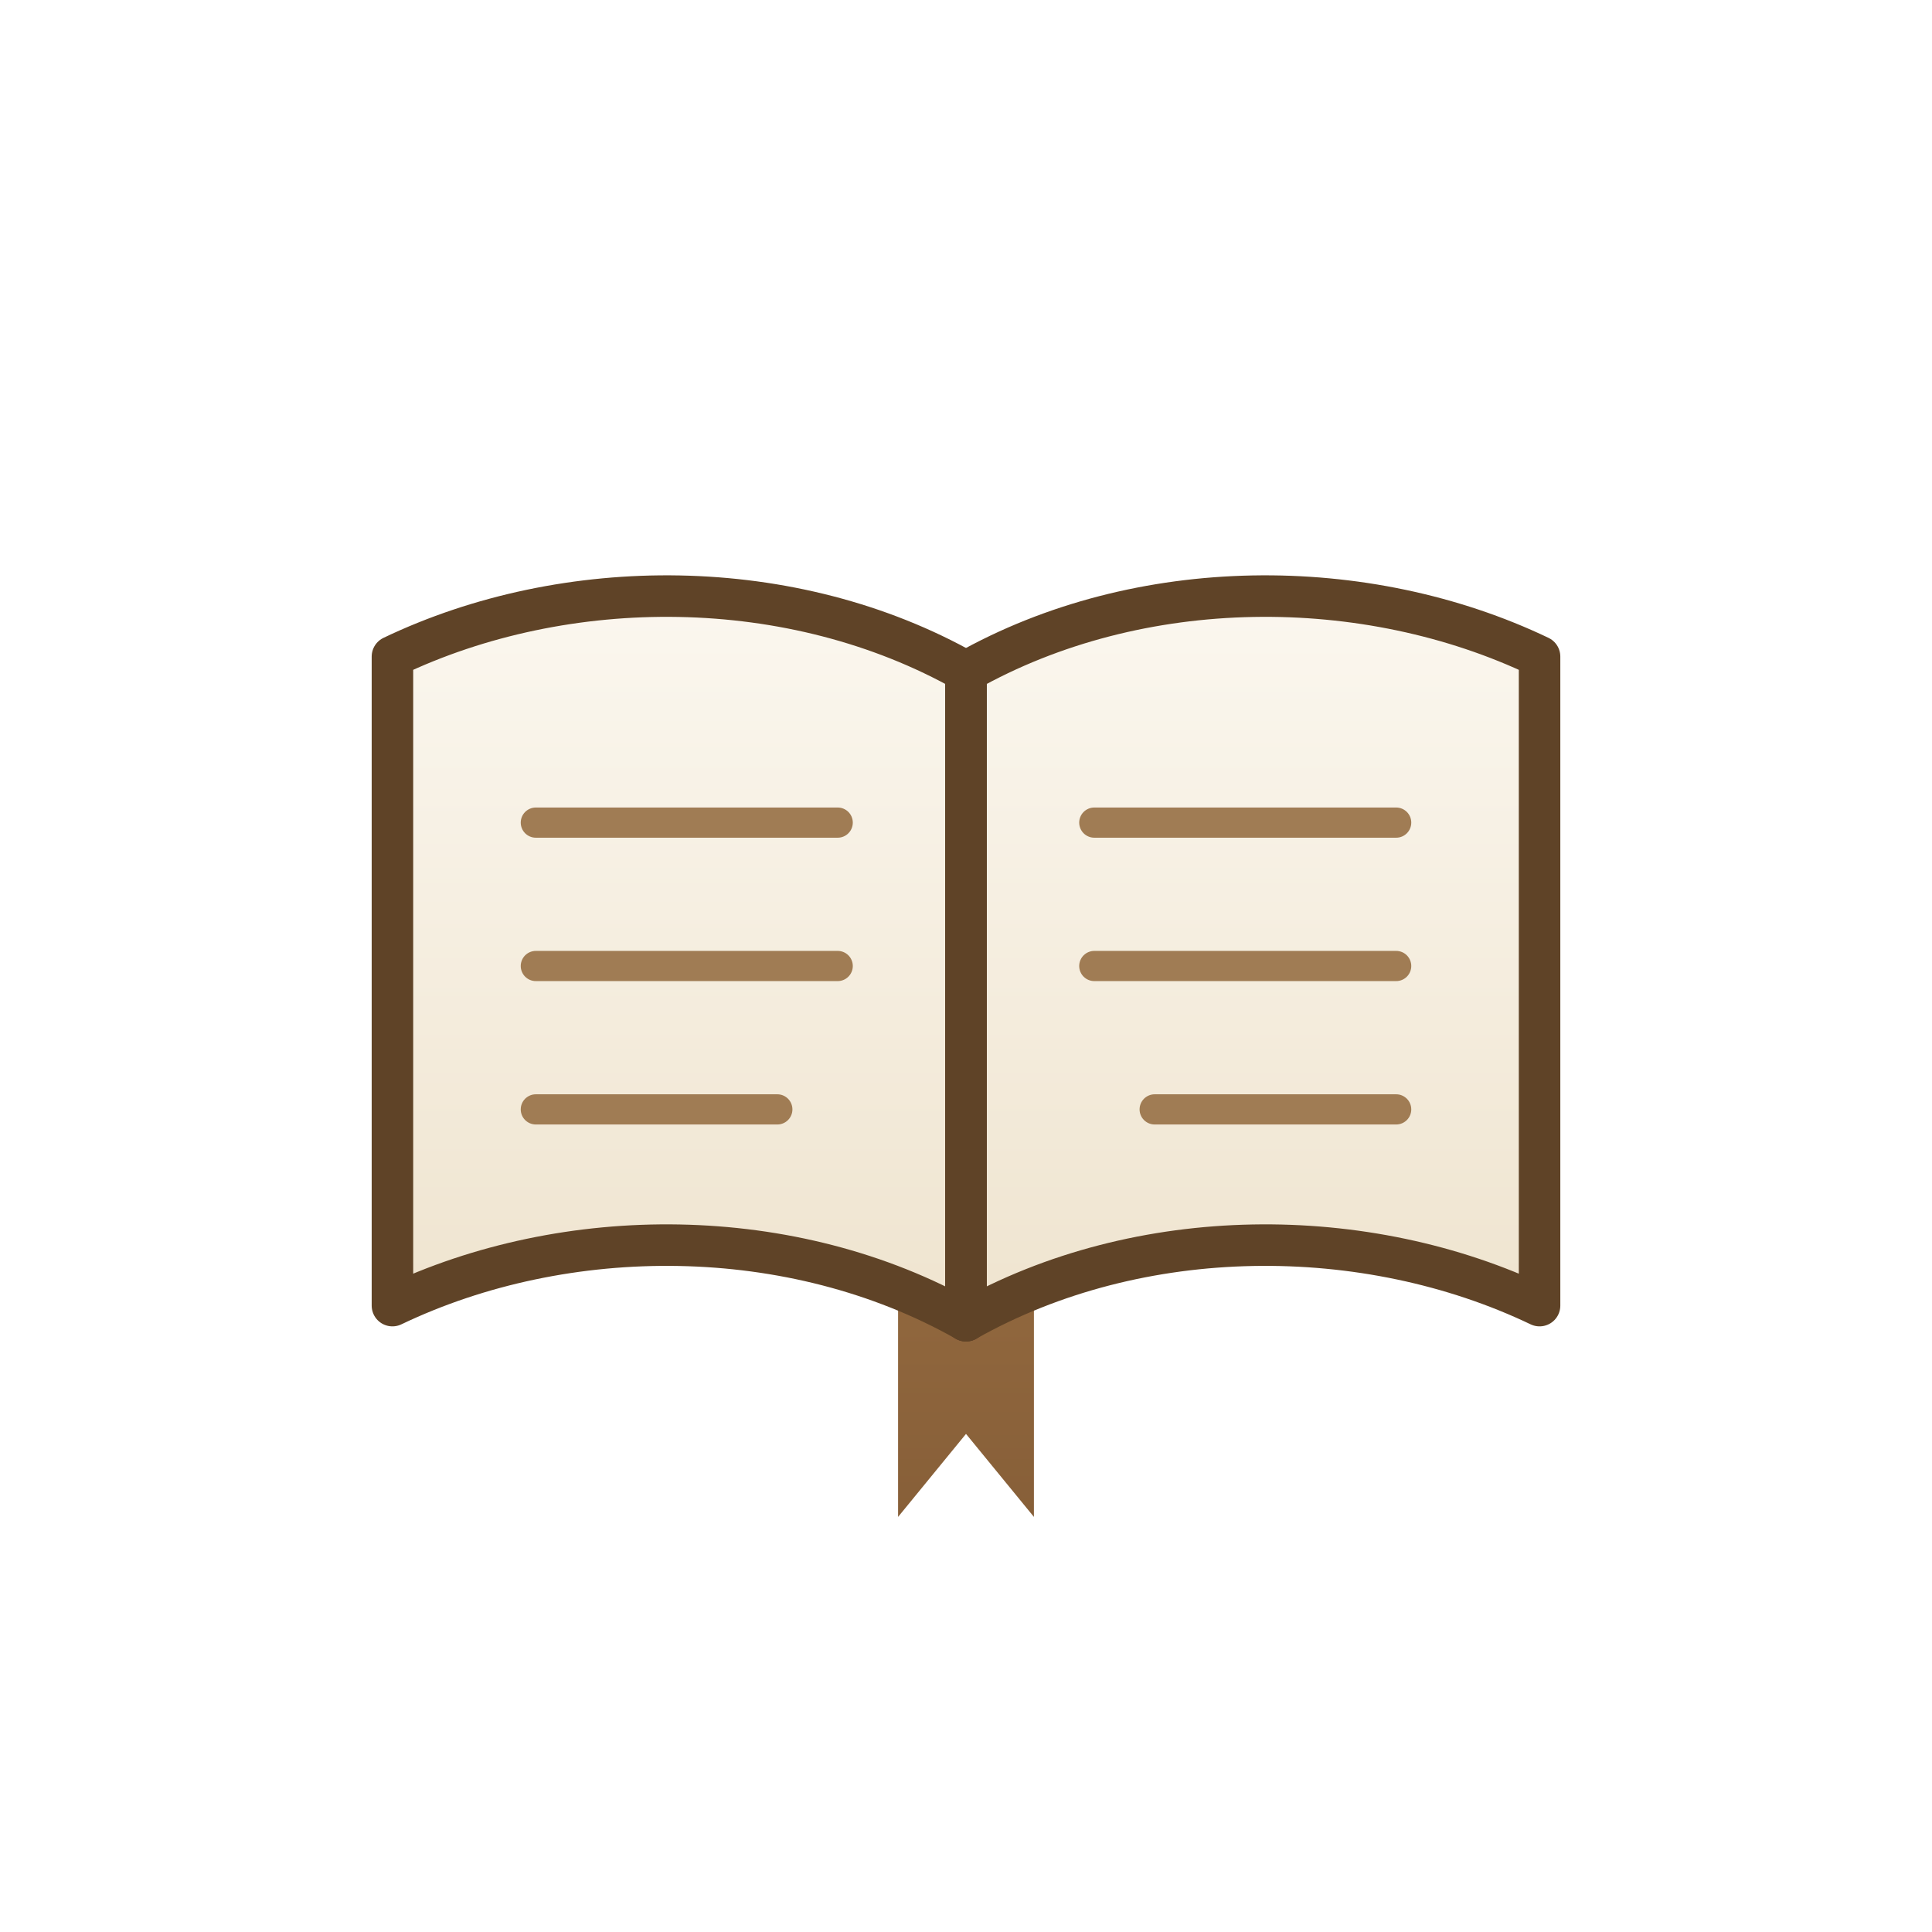
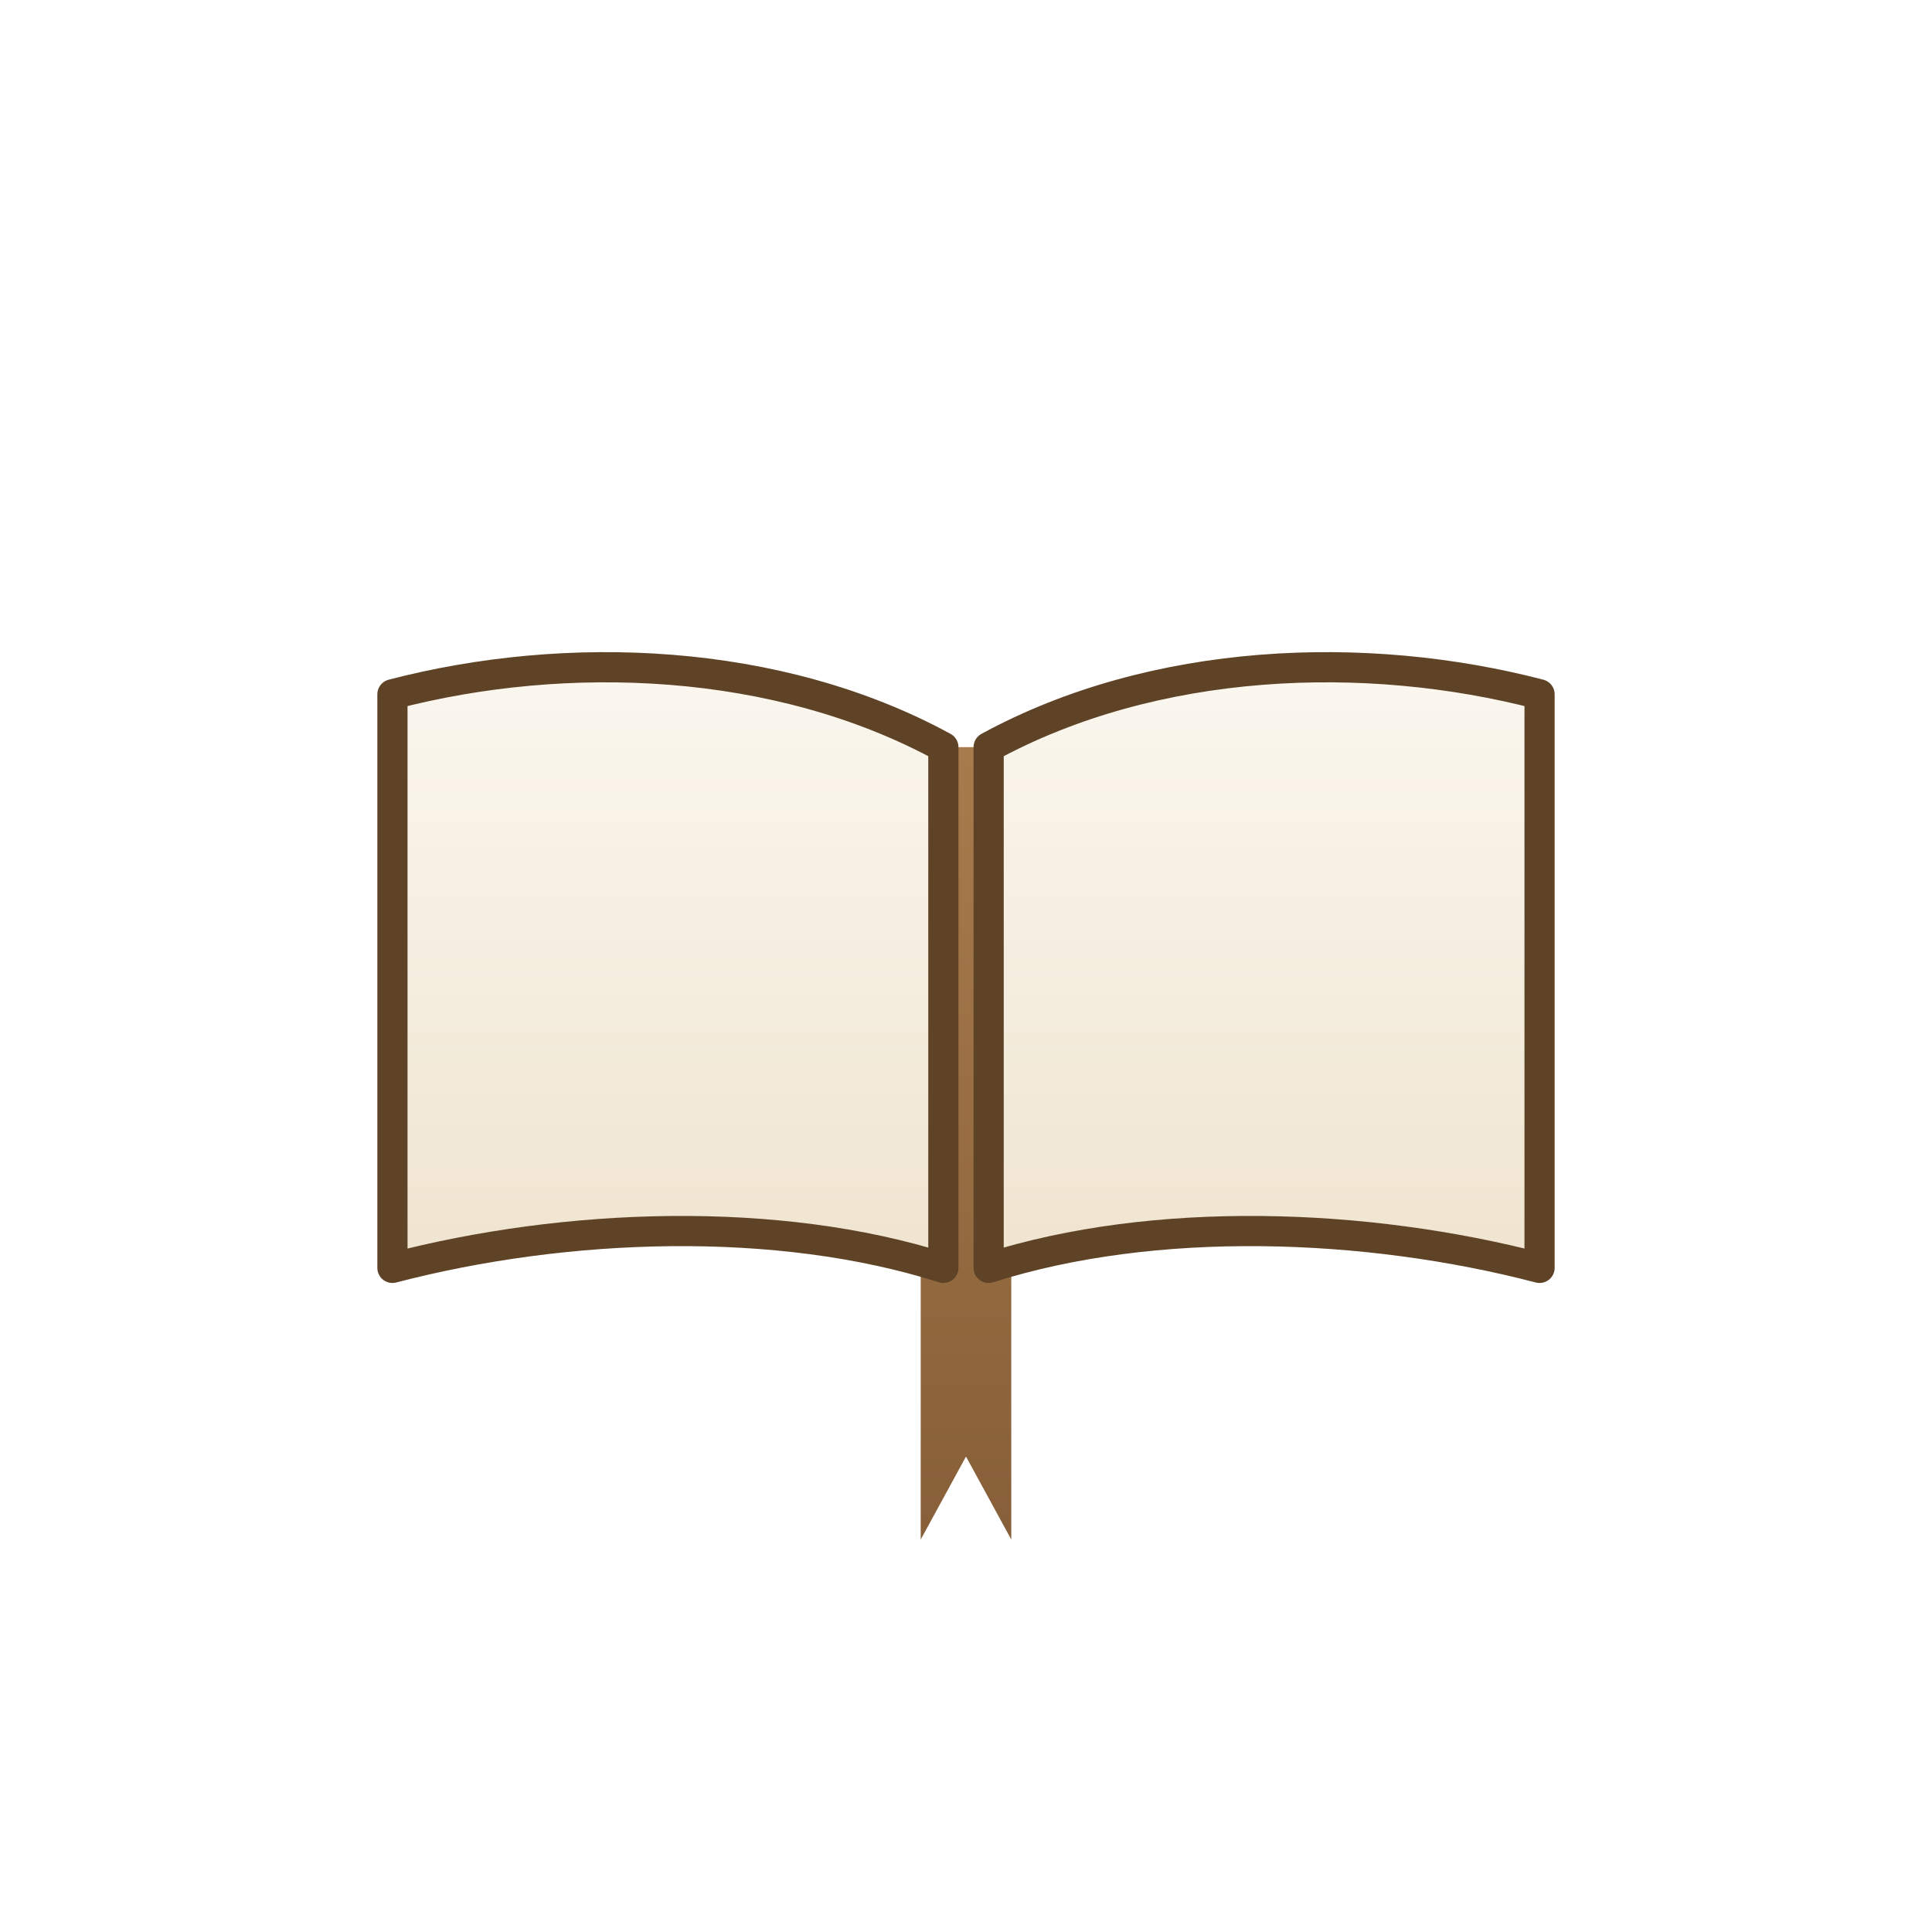
<svg xmlns="http://www.w3.org/2000/svg" width="512" height="512" viewBox="0 0 512 512">
  <defs>
    <linearGradient id="page" x1="0" y1="0" x2="0" y2="1">
      <stop offset="0" stop-color="#fbf7ef" />
      <stop offset="1" stop-color="#efe4cf" />
    </linearGradient>
    <linearGradient id="ribbon" x1="0" y1="0" x2="0" y2="1">
      <stop offset="0" stop-color="#a87b4c" />
      <stop offset="1" stop-color="#875f38" />
    </linearGradient>
  </defs>
-   <path d="M238 196 H274 V402 L256 380 L238 402 Z" fill="url(#ribbon)" />
-   <path d="M256 178 C 210 152, 150 152, 104 174 L 104 346 C 150 324, 210 324, 256 350 Z" fill="url(#page)" stroke="#5f4327" stroke-width="11" stroke-linejoin="round" />
-   <path d="M256 178 C 302 152, 362 152, 408 174 L 408 346 C 362 324, 302 324, 256 350 Z" fill="url(#page)" stroke="#5f4327" stroke-width="11" stroke-linejoin="round" />
-   <path d="M256 178 L256 350" fill="none" stroke="#5f4327" stroke-width="11" stroke-linecap="round" />
-   <g stroke="#a07c54" stroke-width="8" stroke-linecap="round">
-     <path d="M142 218 H222" />
-     <path d="M142 256 H222" />
-     <path d="M142 294 H206" />
-     <path d="M290 218 H370" />
-     <path d="M290 256 H370" />
-     <path d="M306 294 H370" />
+   <path d="M244 198 H268 V408 L256 386 L244 408 Z" fill="url(#ribbon)" />
+   <g fill="url(#page)" stroke="#5f4327" stroke-width="8" stroke-linejoin="round">
+     <path d="M250 198 C 206 174, 150 172, 104 184 L 104 336 C 150 324, 206 322, 250 336 Z" />
+     <path d="M262 198 C 306 174, 362 172, 408 184 L 408 336 C 362 324, 306 322, 262 336 Z" />
  </g>
</svg>
